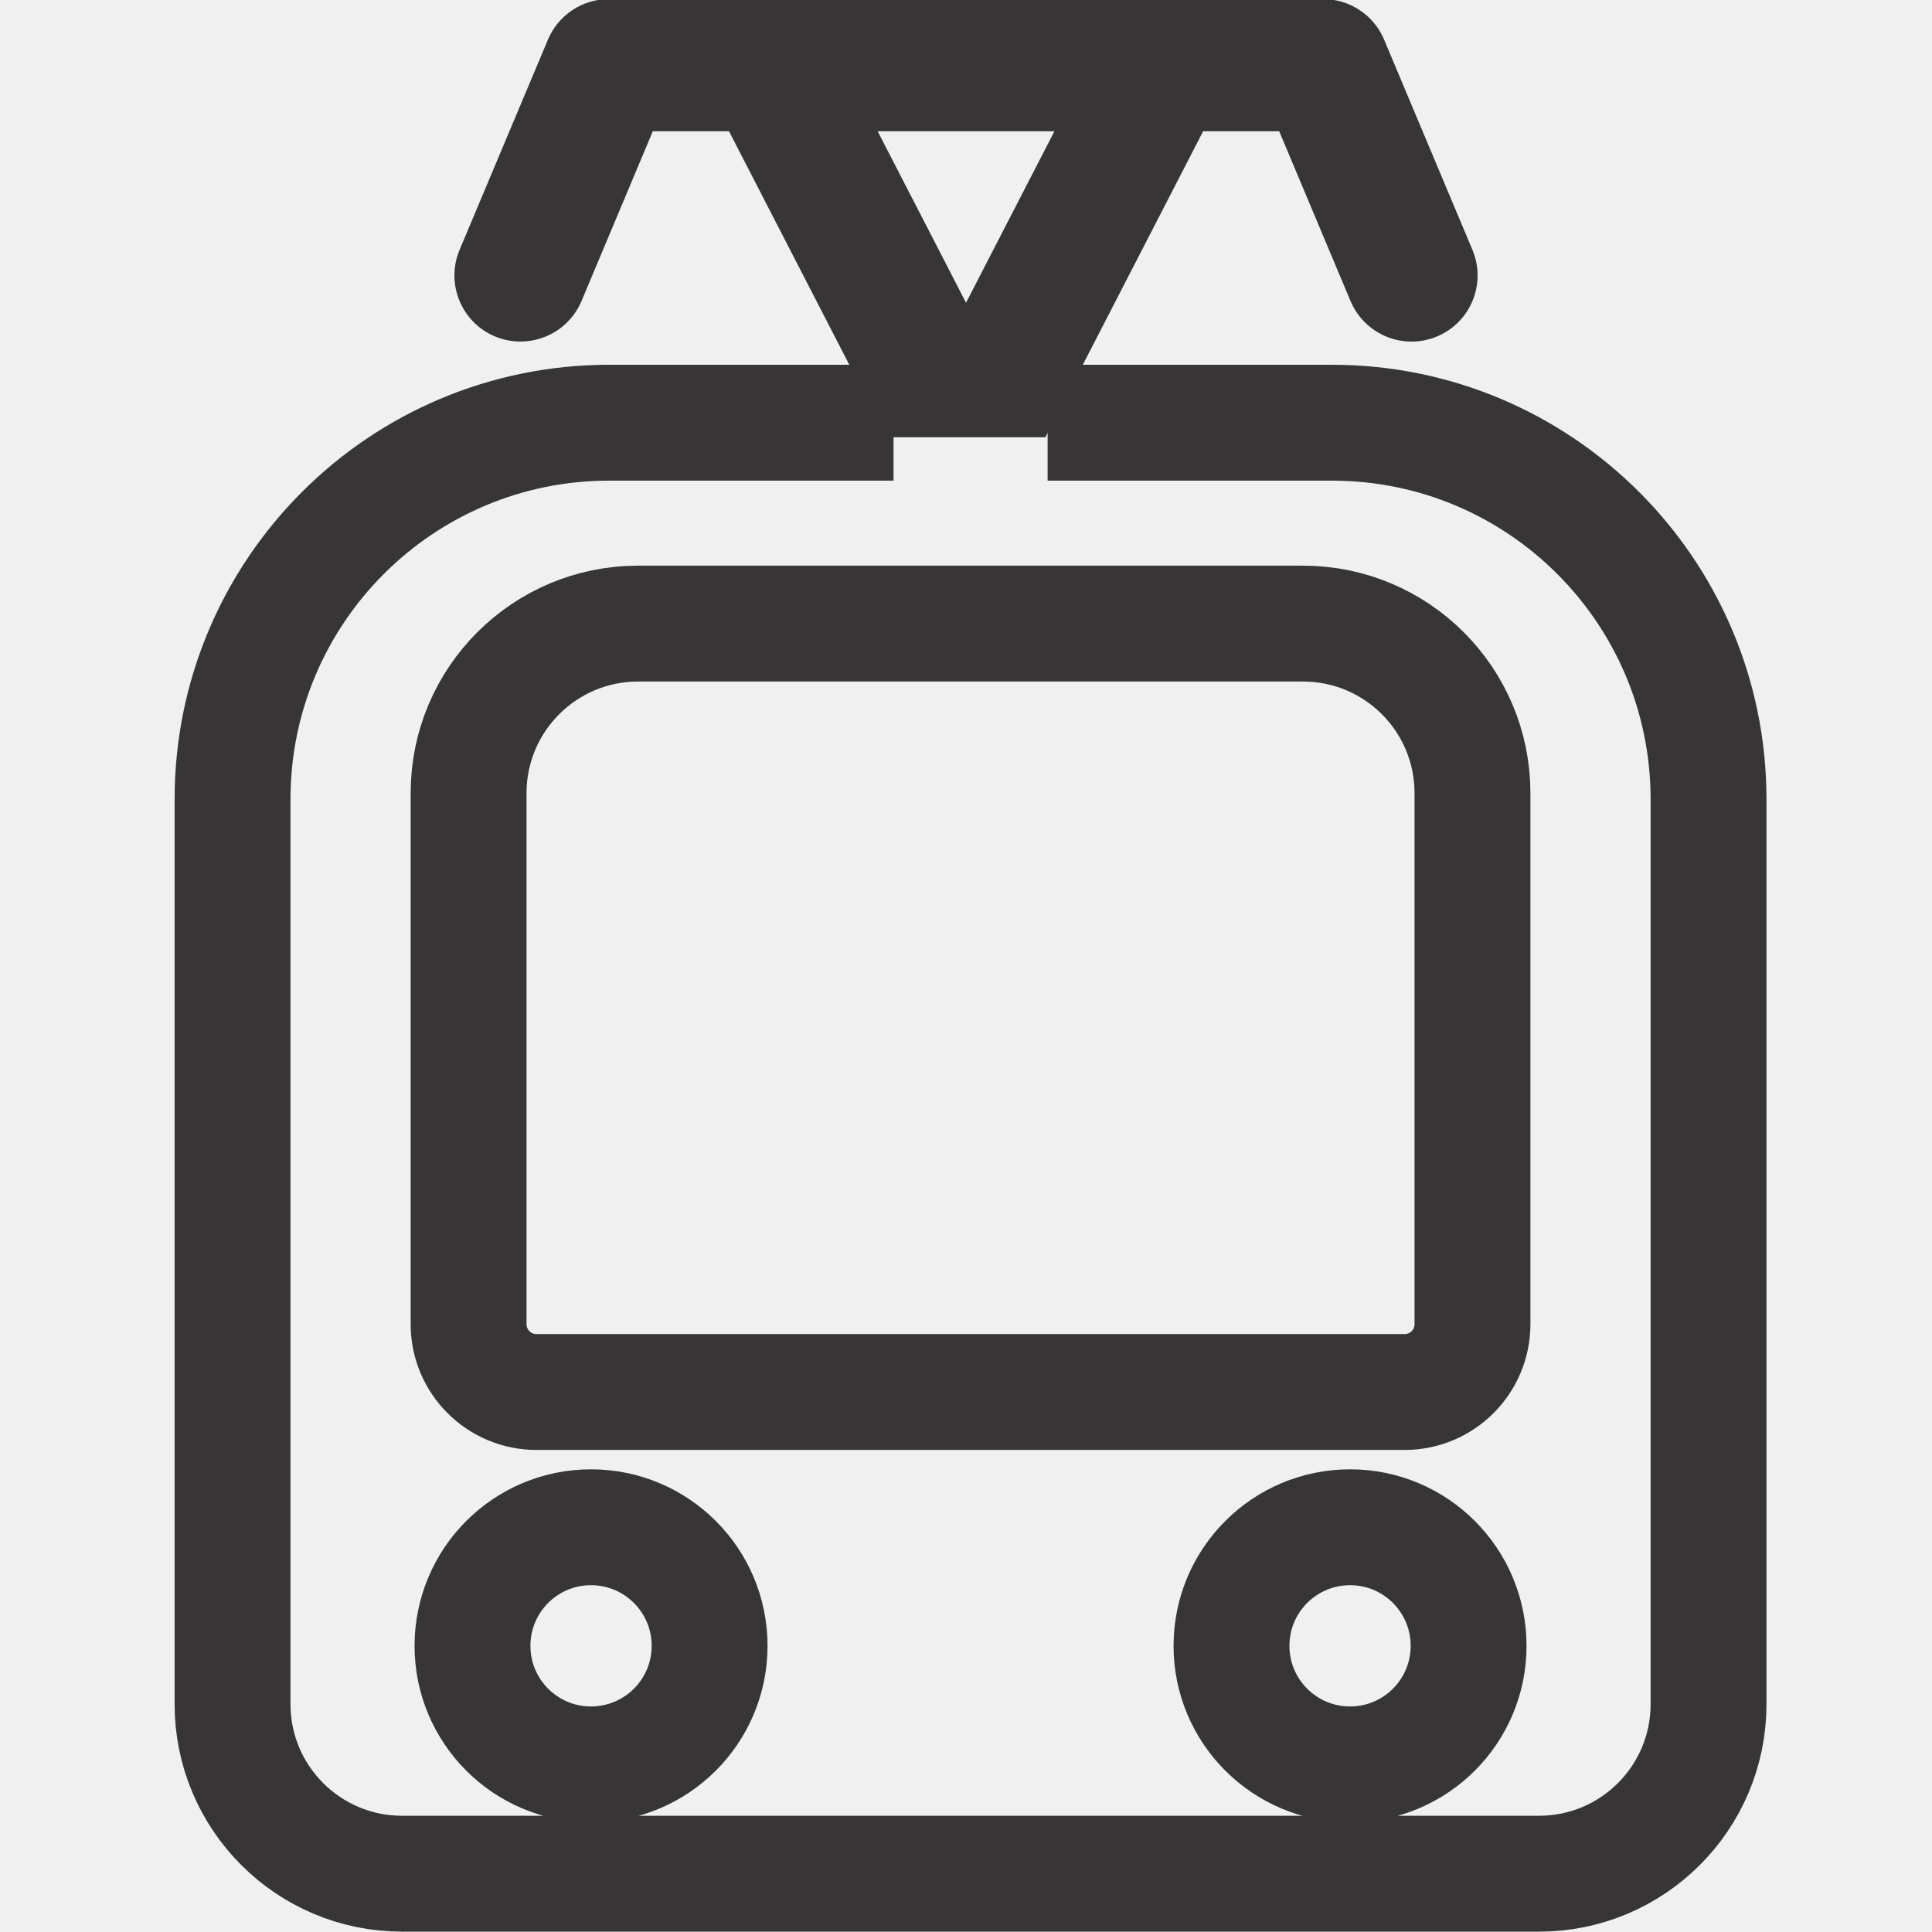
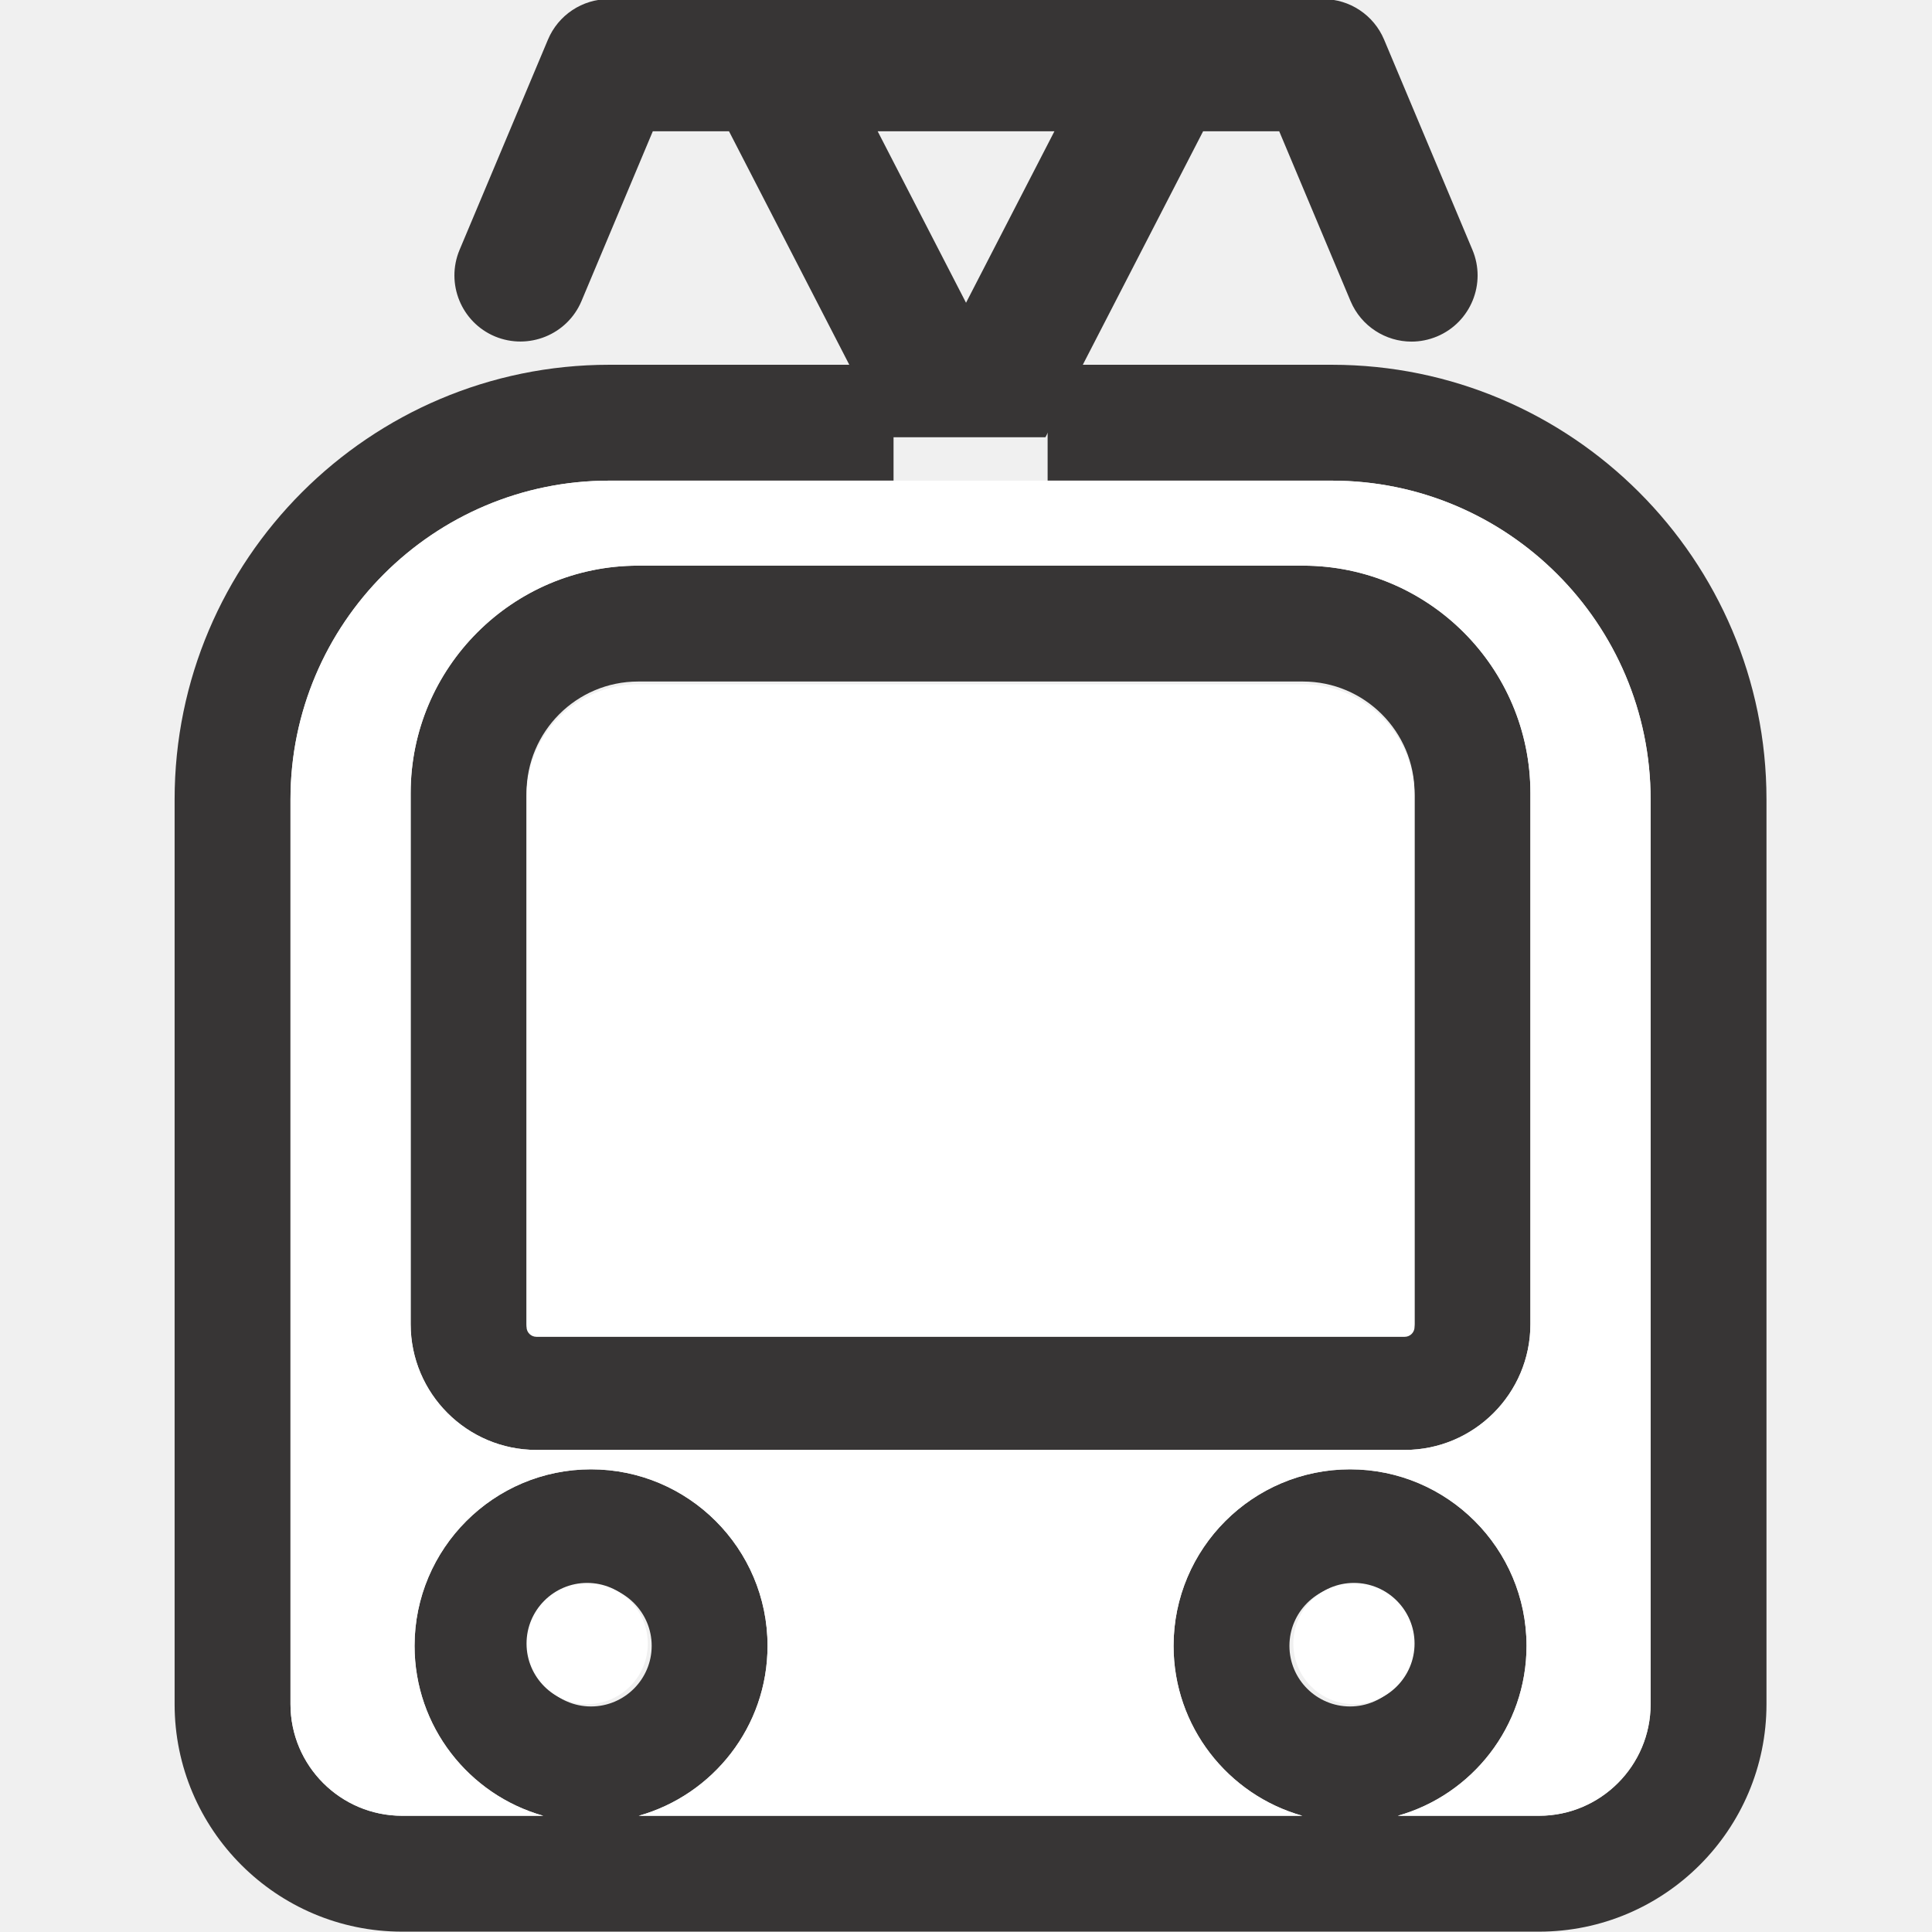
<svg xmlns="http://www.w3.org/2000/svg" viewBox="0 0 188.973 188.973" height="188.973" width="188.973" xml:space="preserve" id="svg2" version="1.1">
  <defs id="defs6">
    <clipPath id="clipPath18" clipPathUnits="userSpaceOnUse">
      <path id="path16" d="M 0,141.73 H 141.73 V 0 H 0 Z" />
    </clipPath>
  </defs>
  <g transform="matrix(1.333333,0,0,-1.333333,0,188.9733)" id="g10">
    <g id="g12">
      <g clip-path="url(#clipPath18)" id="g14">
-         <g transform="translate(108.0195,44.5898)" id="g20">
-           <path id="path22" style="fill:none;stroke:#373535;stroke-width:8.5;stroke-linecap:butt;stroke-linejoin:miter;stroke-miterlimit:10;stroke-dasharray:none;stroke-opacity:1" d="m 0,0 c 0,-2.747 -2.228,-4.976 -4.974,-4.976 h -63.693 c -2.747,0 -4.977,2.23 -4.977,4.976 v 38.958 c 0,6.868 5.569,12.436 12.437,12.436 h 48.77 C -5.567,51.394 0,45.826 0,38.958 Z m -8.981,-32.294 c -4.8,0 -8.697,3.894 -8.697,8.696 0,4.808 3.897,8.7 8.697,8.7 4.806,0 8.697,-3.892 8.697,-8.7 0,-4.802 -3.891,-8.696 -8.697,-8.696 z m -55.684,0 c -4.802,0 -8.693,3.894 -8.693,8.696 0,4.808 3.891,8.7 8.693,8.7 4.804,0 8.702,-3.892 8.702,-8.7 0,-4.802 -3.898,-8.696 -8.702,-8.696 z m 22.195,98.425 h -20.858 c -15.264,0 -27.632,-12.37 -27.632,-27.628 v -66.38 c 0,-6.867 5.569,-12.436 12.437,-12.436 H 4.881 c 6.869,0 12.437,5.569 12.437,12.436 v 66.38 C 17.317,53.761 4.949,66.131 -10.313,66.131 h -20.854" />
+         <g transform="translate(46.8125,91.7339)" id="g20">
+           <path id="path22" style="fill:#373535;fill-opacity:1;fill-rule:nonzero;stroke:none" d="m 0,0 c -4.514,0 -8.187,-3.672 -8.187,-8.187 v -38.957 c 0,-0.4 0.326,-0.726 0.728,-0.726 h 63.692 c 0.4,0 0.724,0.326 0.724,0.726 V -8.187 C 56.957,-3.672 53.284,0 48.771,0 Z M 56.233,-56.37 H -7.459 c -5.088,0 -9.228,4.139 -9.228,9.226 V -8.187 C -16.687,1.015 -9.201,8.5 0,8.5 h 48.771 c 9.201,0 16.686,-7.485 16.686,-16.687 v -38.957 c 0,-5.087 -4.138,-9.226 -9.224,-9.226 m -59.691,-9.922 c -2.45,0 -4.443,-1.997 -4.443,-4.45 0,-2.452 1.993,-4.446 4.443,-4.446 2.455,0 4.452,1.994 4.452,4.446 0,2.453 -1.997,4.45 -4.452,4.45 m 55.684,0 c -2.453,0 -4.447,-1.997 -4.447,-4.45 0,-2.452 1.994,-4.446 4.447,-4.446 2.452,0 4.447,1.994 4.447,4.446 0,2.453 -1.995,4.45 -4.447,4.45 m 13.862,-25.416 h -83.404 c -9.201,0 -16.687,7.486 -16.687,16.687 v 66.38 c 0,17.578 14.302,31.878 31.882,31.878 h 20.858 v -8.5 H -2.121 c -12.893,0 -23.382,-10.487 -23.382,-23.378 v -66.38 c 0,-4.514 3.673,-8.187 8.187,-8.187 h 10.359 c -5.442,1.531 -9.444,6.54 -9.444,12.466 0,7.141 5.806,12.95 12.943,12.95 7.142,0 12.952,-5.809 12.952,-12.95 0,-5.926 -4.005,-10.935 -9.451,-12.466 h 48.684 c -5.445,1.531 -9.448,6.54 -9.448,12.466 0,7.141 5.808,12.95 12.947,12.95 7.138,0 12.947,-5.809 12.947,-12.95 0,-5.926 -4.003,-10.935 -9.447,-12.466 h 10.362 c 4.515,0 8.187,3.673 8.187,8.187 v 66.38 C 74.274,4.25 63.785,14.737 50.894,14.737 H 30.04 v 8.5 h 20.854 c 17.578,0 31.88,-14.3 31.881,-31.878 v -66.38 c 0,-9.201 -7.486,-16.687 -16.687,-16.687" />
        </g>
        <g transform="translate(70.8672,119.52)" id="g24">
          <path id="path26" style="fill:#373535;fill-opacity:1;fill-rule:nonzero;stroke:none" d="M 0,0 -6.482,12.579 H 6.484 Z m 37.148,3.884 -6.481,15.424 c -0.759,1.799 -2.521,2.969 -4.471,2.969 h -52.394 c -1.951,0 -3.713,-1.17 -4.47,-2.969 L -37.152,3.884 c -1.037,-2.471 0.123,-5.314 2.59,-6.353 2.463,-1.025 5.31,0.12 6.352,2.592 l 5.232,12.456 h 5.59 L -5.824,-9.865 H 5.827 l 11.565,22.444 h 5.583 L 28.208,0.123 c 0.782,-1.855 2.581,-2.973 4.47,-2.973 0.631,0 1.265,0.124 1.881,0.381 2.467,1.039 3.628,3.882 2.589,6.353" />
+         </g>
+         <g transform="translate(99.3232,25.6074)" id="g28">
+           <path id="path30" style="fill:#ffffff;fill-opacity:1;fill-rule:nonzero;stroke:none" d="m 0,0 c -2.452,0 -4.446,-1.996 -4.446,-4.449 0,-2.451 1.994,-4.446 4.446,-4.446 2.452,0 4.447,1.995 4.447,4.446 C 4.447,-1.996 2.452,0 0,0" />
+         </g>
+         <g transform="translate(43.0698,25.6074)" id="g32">
+           <path id="path34" style="fill:#ffffff;fill-opacity:1;fill-rule:nonzero;stroke:none" d="m 0,0 c -2.45,0 -4.443,-1.996 -4.443,-4.449 0,-2.451 1.993,-4.446 4.443,-4.446 2.455,0 4.452,1.995 4.452,4.446 C 4.452,-1.996 2.455,0 0,0" />
+         </g>
+         <g transform="translate(95.584,91.5313)" id="g36">
+           <path id="path38" style="fill:#ffffff;fill-opacity:1;fill-rule:nonzero;stroke:none" d="m 0,0 h -48.771 c -4.514,0 -8.187,-3.672 -8.187,-8.187 v -38.958 c 0,-0.4 0.327,-0.724 0.728,-0.724 H 7.463 c 0.399,0 0.724,0.324 0.724,0.724 V -8.187 C 8.187,-3.672 4.514,0 0,0" />
+         </g>
+         <g transform="translate(112.2695,44.5898)" id="g40">
+           <path id="path42" style="fill:#ffffff;fill-opacity:1;fill-rule:nonzero;stroke:none" d="m 0,0 c 0,-5.087 -4.138,-9.226 -9.224,-9.226 h -63.693 c -5.087,0 -9.227,4.139 -9.227,9.226 v 38.958 c 0,9.201 7.486,16.686 16.687,16.686 h 48.77 C -7.485,55.644 0,48.159 0,38.958 Z m -14.563,61.881 h -32.157 -0.216 -20.642 c -12.893,0 -23.382,-10.487 -23.382,-23.378 v -66.381 c 0,-4.514 3.673,-8.185 8.187,-8.185 h 10.359 c -5.442,1.529 -9.444,6.539 -9.444,12.464 0,7.142 5.806,12.951 12.943,12.951 7.142,0 12.952,-5.809 12.952,-12.951 0,-5.925 -4.005,-10.935 -9.451,-12.464 h 48.684 c -5.445,1.529 -9.448,6.539 -9.448,12.464 0,7.142 5.808,12.951 12.947,12.951 7.138,0 12.947,-5.809 12.947,-12.951 0,-5.925 -4.003,-10.935 -9.447,-12.464 H 0.631 c 4.515,0 8.187,3.671 8.187,8.185 V 38.503 C 8.817,51.394 -1.672,61.881 -14.563,61.881" />
        </g>
      </g>
    </g>
  </g>
</svg>
